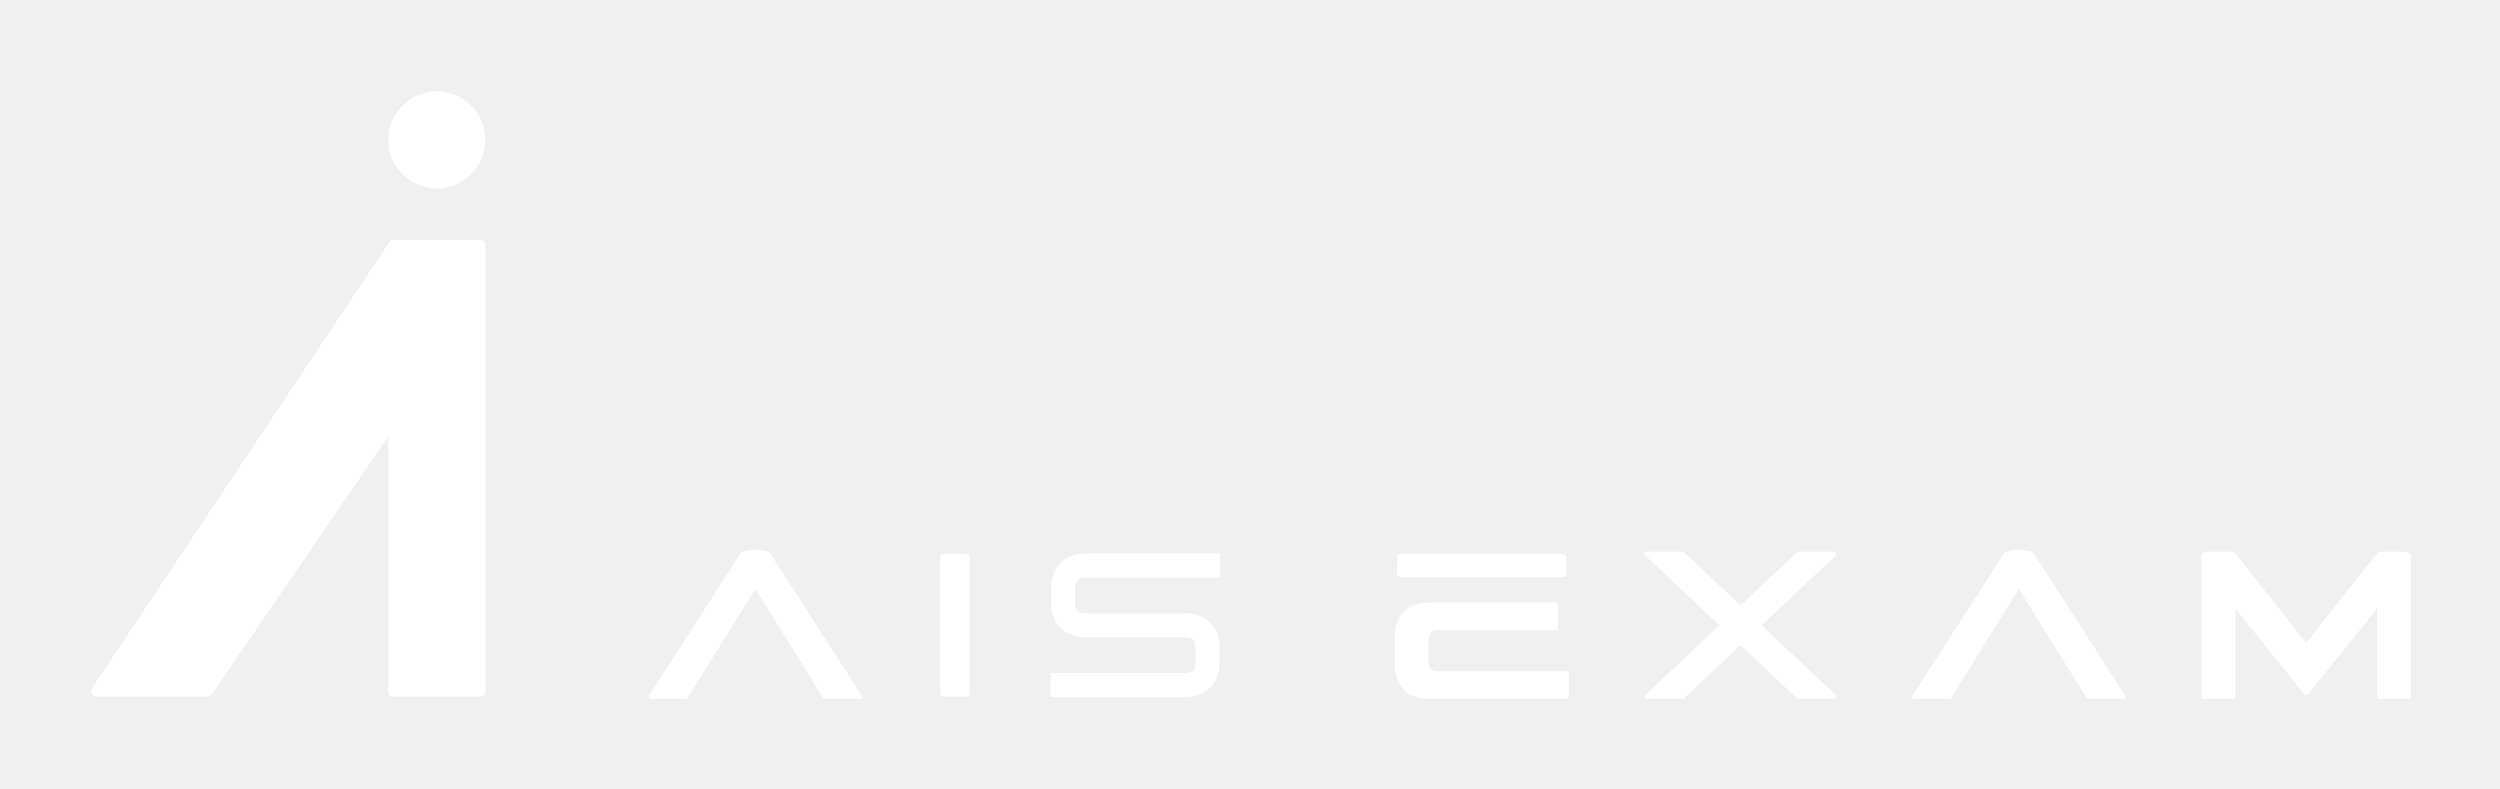
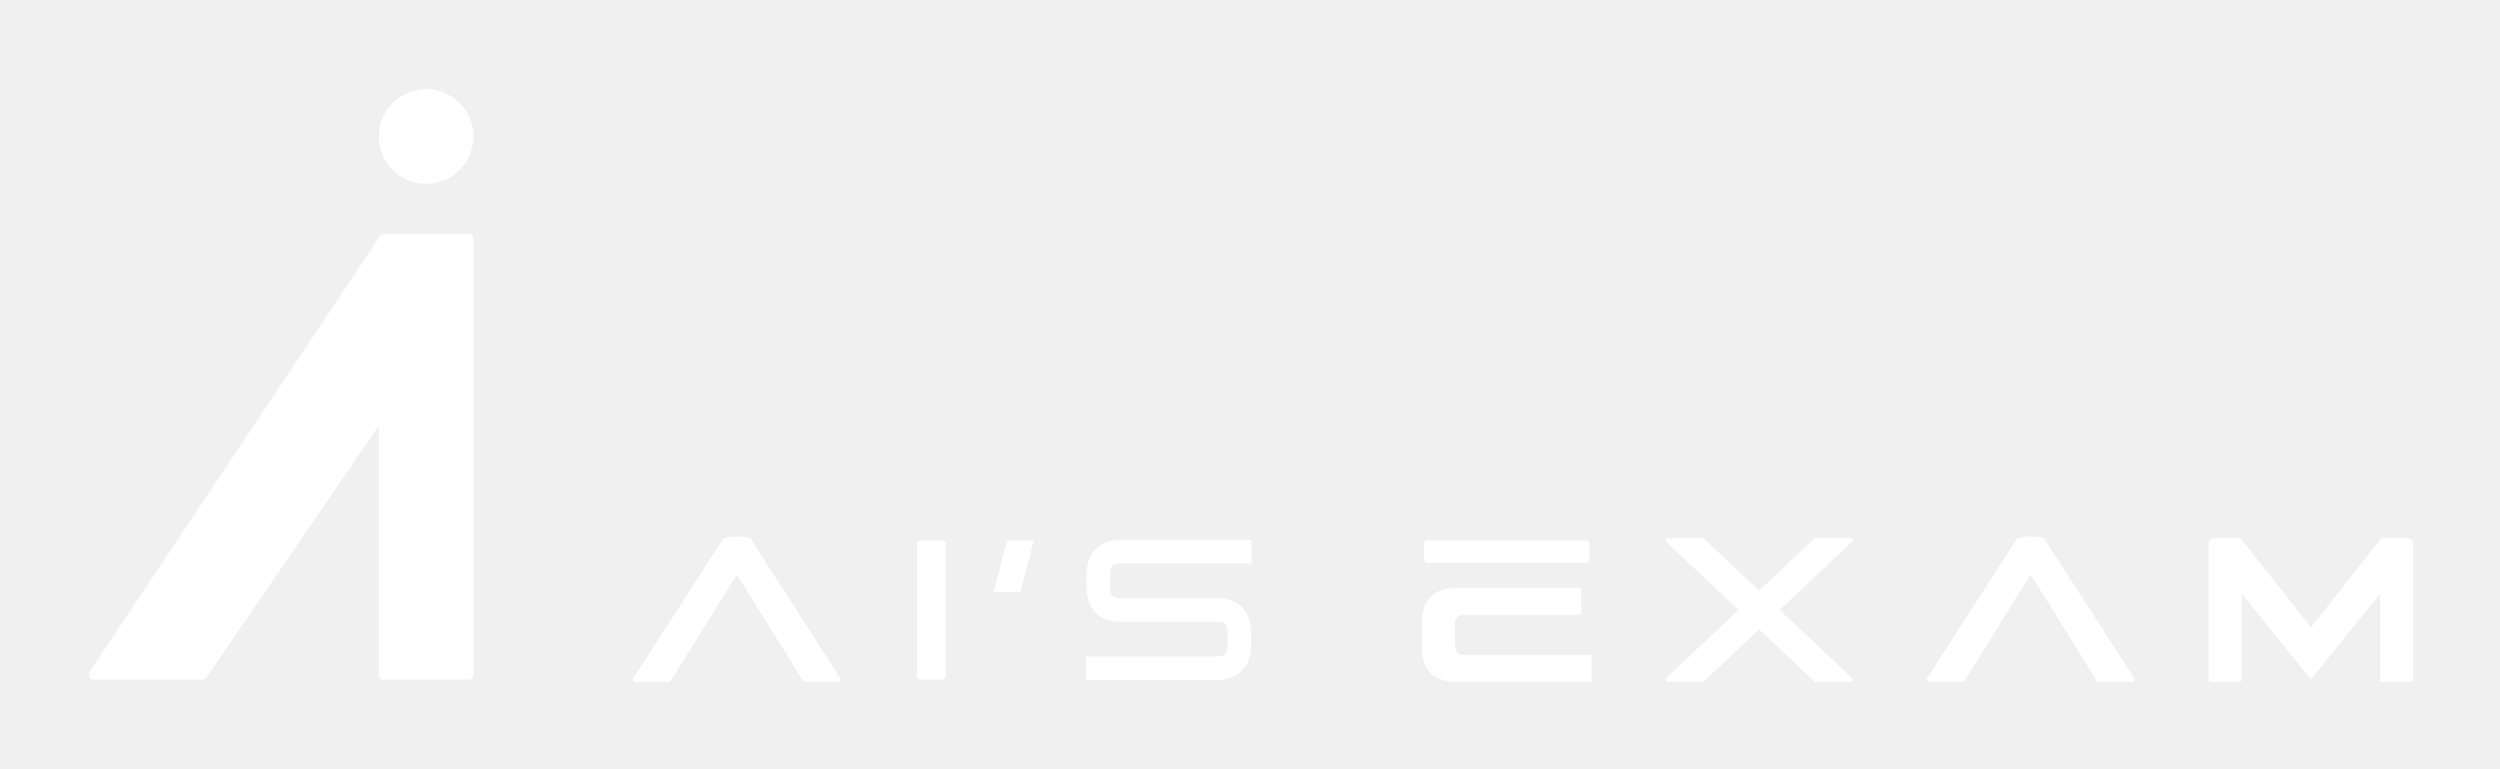
- <svg xmlns="http://www.w3.org/2000/svg" viewBox="-32 -84 875.6 276" width="875.6" height="276">
+ <svg xmlns="http://www.w3.org/2000/svg" viewBox="-32 -84 897.6 276" width="897.6" height="276">
  <path fill="#FFFFFF" d="M2,158 L106,2 L136,2 L136,158 L106,158 L106,62.39 L40.55,158 Z" />
  <path fill="#FFFFFF" d="M0.336,156.891 L104.336,0.891 Q104.93,0 106,0 L136,0 Q138,0 138,2 L138,158 Q138,160 136,160 L106,160 Q104,160 104,158 L104,68.852 L42.2,159.13 Q41.605,160 40.55,160 L2,160 Q0,160 0,158 Q0,157.394 0.336,156.891 Z M5.737,156 L39.495,156 L104.35,61.26 Q104.945,60.39 106,60.39 Q108,60.39 108,62.39 L108,156 L134,156 L134,4 L107.07,4 L5.737,156 Z" />
  <path fill="#FFFFFF" d="M138,-35 A17 17 0 1 1 104,-35 A17 17 0 1 1 138,-35 Z" />
  <path fill="#FFFFFF" d="M196,160 L228.188,110 Q232.562,108.75 236.938,110 L269.125,160 L256.938,160 L232.562,120.781 L208.188,160 Z" />
  <path fill="#FFFFFF" d="M195.343,159.577 L227.531,109.577 Q227.69,109.33 227.973,109.249 Q232.562,107.937 237.152,109.249 Q237.435,109.33 237.594,109.577 L269.782,159.577 Q270.205,160.234 269.548,160.657 Q269.355,160.781 269.125,160.781 L256.938,160.781 Q256.503,160.781 256.274,160.412 L232.562,122.261 L208.851,160.412 Q208.622,160.781 208.188,160.781 L196,160.781 Q195.219,160.781 195.219,160 Q195.219,159.77 195.343,159.577 Z M197.432,159.219 L207.753,159.219 L231.899,120.369 Q231.995,120.214 232.15,120.118 Q232.814,119.705 233.226,120.369 L257.372,159.219 L267.693,159.219 L236.442,110.674 Q232.562,109.64 228.683,110.674 L197.432,159.219 Z" />
  <path fill="#FFFFFF" d="M298.5,110 L306.312,110 C307.003,110 307.562,110.56 307.562,111.25 L307.562,158.75 C307.562,159.44 307.003,160 306.312,160 L298.5,160 C297.81,160 297.25,159.44 297.25,158.75 L297.25,111.25 C297.25,110.56 297.81,110 298.5,110 Z" />
-   <g transform="translate(-34.1,0)">
+   <path fill="#FFFFFF" d="M329.6,110 L339.2,110 L334.4,128.5 L324.8,128.5 Z" />
+   <g transform="translate(-12.1,0)">
    <path fill="#FFFFFF" d="M429.438,118.281 L382.562,118.281 Q380.294,118.281 379.508,119.098 Q378.656,119.982 378.656,122.5 L378.656,126.875 Q378.656,129.19 379.452,129.986 Q380.247,130.781 382.562,130.781 L416.938,130.781 Q422.747,130.781 426.014,134.048 Q429.281,137.315 429.281,143.125 L429.281,147.5 Q429.281,153.42 426.07,156.754 Q422.794,160.156 416.938,160.156 L370.062,160.156 L370.062,151.719 L416.938,151.719 Q419.206,151.719 419.992,150.902 Q420.844,150.018 420.844,147.5 L420.844,143.125 Q420.844,140.81 420.048,140.014 Q419.253,139.219 416.938,139.219 L382.562,139.219 Q376.753,139.219 373.486,135.952 Q370.219,132.685 370.219,126.875 L370.219,122.5 Q370.219,116.58 373.43,113.246 Q376.706,109.844 382.562,109.844 L429.438,109.844 Z" />
  </g>
-   <g transform="translate(-510.6,0)">
+   <g transform="translate(-488.6,0)">
    <path fill="#FFFFFF" d="M969.125,110 L1026,110 C1026.69,110 1027.25,110.56 1027.25,111.25 L1027.25,116.875 C1027.25,117.565 1026.69,118.125 1026,118.125 L969.125,118.125 C968.435,118.125 967.875,117.565 967.875,116.875 L967.875,111.25 C967.875,110.56 968.435,110 969.125,110 Z" />
    <path fill="#FFFFFF" d="M1023.5,127.812 L979.75,127.812 Q967.875,127.812 967.875,139.688 L967.875,148.125 Q967.875,160 979.75,160 L1027.25,160 L1027.25,151.875 L982.25,151.875 Q978.188,151.875 978.188,147.812 L978.188,140 Q978.188,135.938 982.25,135.938 L1023.5,135.938 Z" />
    <path fill="#FFFFFF" d="M1023.5,127.031 Q1024.281,127.031 1024.281,127.812 L1024.281,135.938 Q1024.281,136.719 1023.5,136.719 L982.25,136.719 Q978.969,136.719 978.969,140 L978.969,147.812 Q978.969,151.094 982.25,151.094 L1027.25,151.094 Q1028.031,151.094 1028.031,151.875 L1028.031,160 Q1028.031,160.781 1027.25,160.781 L979.75,160.781 Q967.094,160.781 967.094,148.125 L967.094,139.688 Q967.094,127.031 979.75,127.031 Z M1022.719,128.594 L979.75,128.594 Q968.656,128.594 968.656,139.688 L968.656,148.125 Q968.656,159.219 979.75,159.219 L1026.469,159.219 L1026.469,152.656 L982.25,152.656 Q979.895,152.656 978.651,151.412 Q977.406,150.167 977.406,147.812 L977.406,140 Q977.406,135.156 982.25,135.156 L1022.719,135.156 L1022.719,128.594 Z" />
    <path fill="#FFFFFF" d="M1055.375,110 L1067.875,110 L1121,160 L1108.5,160 Z" />
    <path fill="#FFFFFF" d="M1055.375,109.219 L1067.875,109.219 Q1068.185,109.219 1068.41,109.431 L1121.535,159.431 Q1122.104,159.967 1121.569,160.535 Q1121.338,160.781 1121,160.781 L1108.5,160.781 Q1108.19,160.781 1107.965,160.569 L1054.84,110.569 Q1054.271,110.033 1054.806,109.465 Q1055.037,109.219 1055.375,109.219 Z M1057.345,110.781 L1108.81,159.219 L1119.03,159.219 L1067.565,110.781 L1057.345,110.781 Z" />
    <path fill="#FFFFFF" d="M1108.5,110 L1121,110 L1067.875,160 L1055.375,160 Z" />
    <path fill="#FFFFFF" d="M1108.5,109.219 L1121,109.219 Q1121.781,109.219 1121.781,110 Q1121.781,110.338 1121.535,110.569 L1068.41,160.569 Q1068.185,160.781 1067.875,160.781 L1055.375,160.781 Q1054.594,160.781 1054.594,160 Q1054.594,159.662 1054.84,159.431 L1107.965,109.431 Q1108.19,109.219 1108.5,109.219 Z M1108.81,110.781 L1057.345,159.219 L1067.565,159.219 L1119.03,110.781 L1108.81,110.781 Z" />
    <path fill="#FFFFFF" d="M1149.125,160 L1181.312,110 Q1185.688,108.75 1190.062,110 L1222.25,160 L1210.062,160 L1185.688,120.781 L1161.312,160 Z" />
    <path fill="#FFFFFF" d="M1148.468,159.577 L1180.656,109.577 Q1180.815,109.33 1181.098,109.249 Q1185.688,107.937 1190.277,109.249 Q1190.56,109.33 1190.719,109.577 L1222.907,159.577 Q1223.33,160.234 1222.673,160.657 Q1222.48,160.781 1222.25,160.781 L1210.062,160.781 Q1209.628,160.781 1209.399,160.412 L1185.688,122.261 L1161.976,160.412 Q1161.747,160.781 1161.312,160.781 L1149.125,160.781 Q1148.344,160.781 1148.344,160 Q1148.344,159.77 1148.468,159.577 Z M1150.557,159.219 L1160.878,159.219 L1185.024,120.369 Q1185.12,120.214 1185.275,120.118 Q1185.939,119.705 1186.351,120.369 L1210.497,159.219 L1220.818,159.219 L1189.567,110.674 Q1185.688,109.64 1181.808,110.674 L1150.557,159.219 Z" />
    <path fill="#FFFFFF" d="M1250.375,160 L1250.375,111.25 Q1250.375,110 1252.25,110 L1260.688,110 L1286.312,142.5 L1311.938,110 L1320.375,110 Q1322.25,110 1322.25,111.25 L1322.25,160 L1311.938,160 L1311.938,126.875 L1286.312,158.75 L1260.688,126.875 L1260.688,160 Z" />
    <path fill="#FFFFFF" d="M1249.594,160 L1249.594,111.25 Q1249.594,110.207 1250.41,109.662 Q1251.076,109.219 1252.25,109.219 L1260.688,109.219 Q1261.066,109.219 1261.301,109.516 L1286.312,141.238 L1311.324,109.516 Q1311.559,109.219 1311.938,109.219 L1320.375,109.219 Q1323.031,109.219 1323.031,111.25 L1323.031,160 Q1323.031,160.781 1322.25,160.781 L1311.938,160.781 Q1311.156,160.781 1311.156,160 L1311.156,129.094 L1286.921,159.24 Q1286.432,159.848 1285.823,159.359 Q1285.757,159.306 1285.704,159.24 L1261.469,129.094 L1261.469,160 Q1261.469,160.781 1260.688,160.781 L1250.375,160.781 Q1249.594,160.781 1249.594,160 Z M1251.156,159.219 L1259.906,159.219 L1259.906,126.875 Q1259.906,126.501 1260.198,126.266 Q1260.807,125.777 1261.296,126.385 L1286.312,157.503 L1311.329,126.385 Q1311.563,126.094 1311.938,126.094 Q1312.719,126.094 1312.719,126.875 L1312.719,159.219 L1321.469,159.219 L1321.469,111.25 Q1321.469,111.043 1321.348,110.963 Q1321.076,110.781 1320.375,110.781 L1312.316,110.781 L1286.926,142.984 Q1286.869,143.056 1286.796,143.113 Q1286.183,143.597 1285.699,142.984 L1260.309,110.781 L1252.25,110.781 Q1251.156,110.781 1251.156,111.25 L1251.156,159.219 Z" />
  </g>
</svg>
